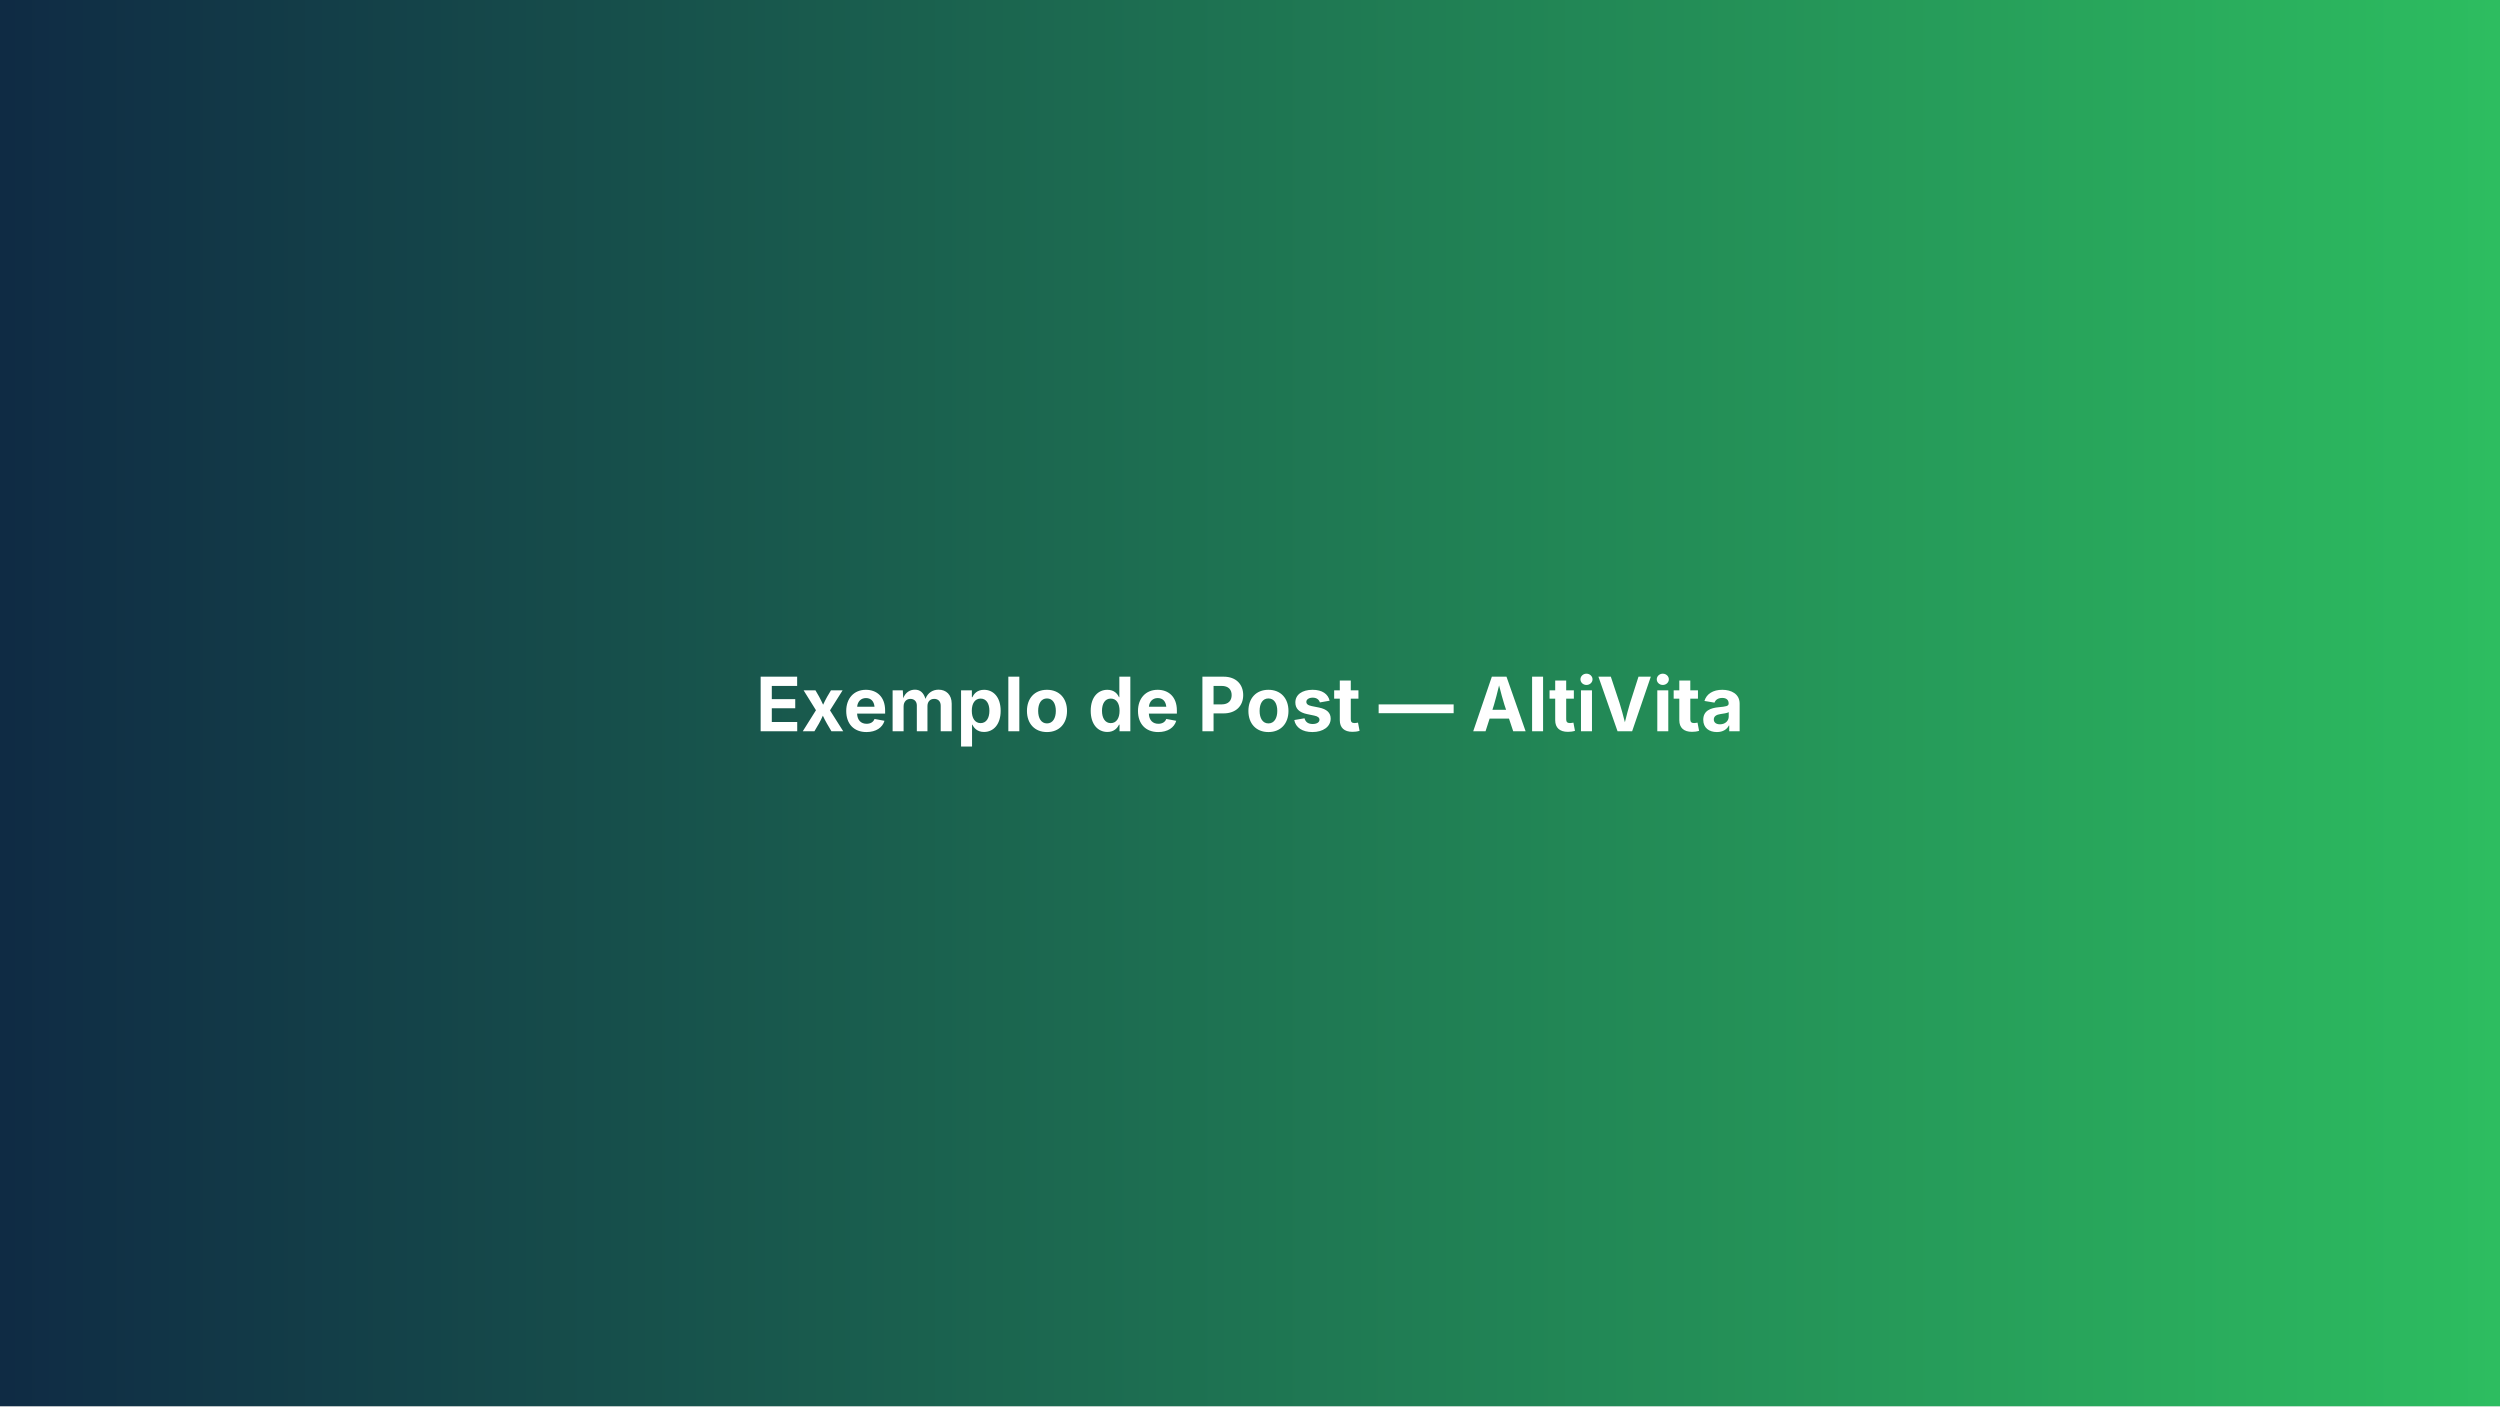
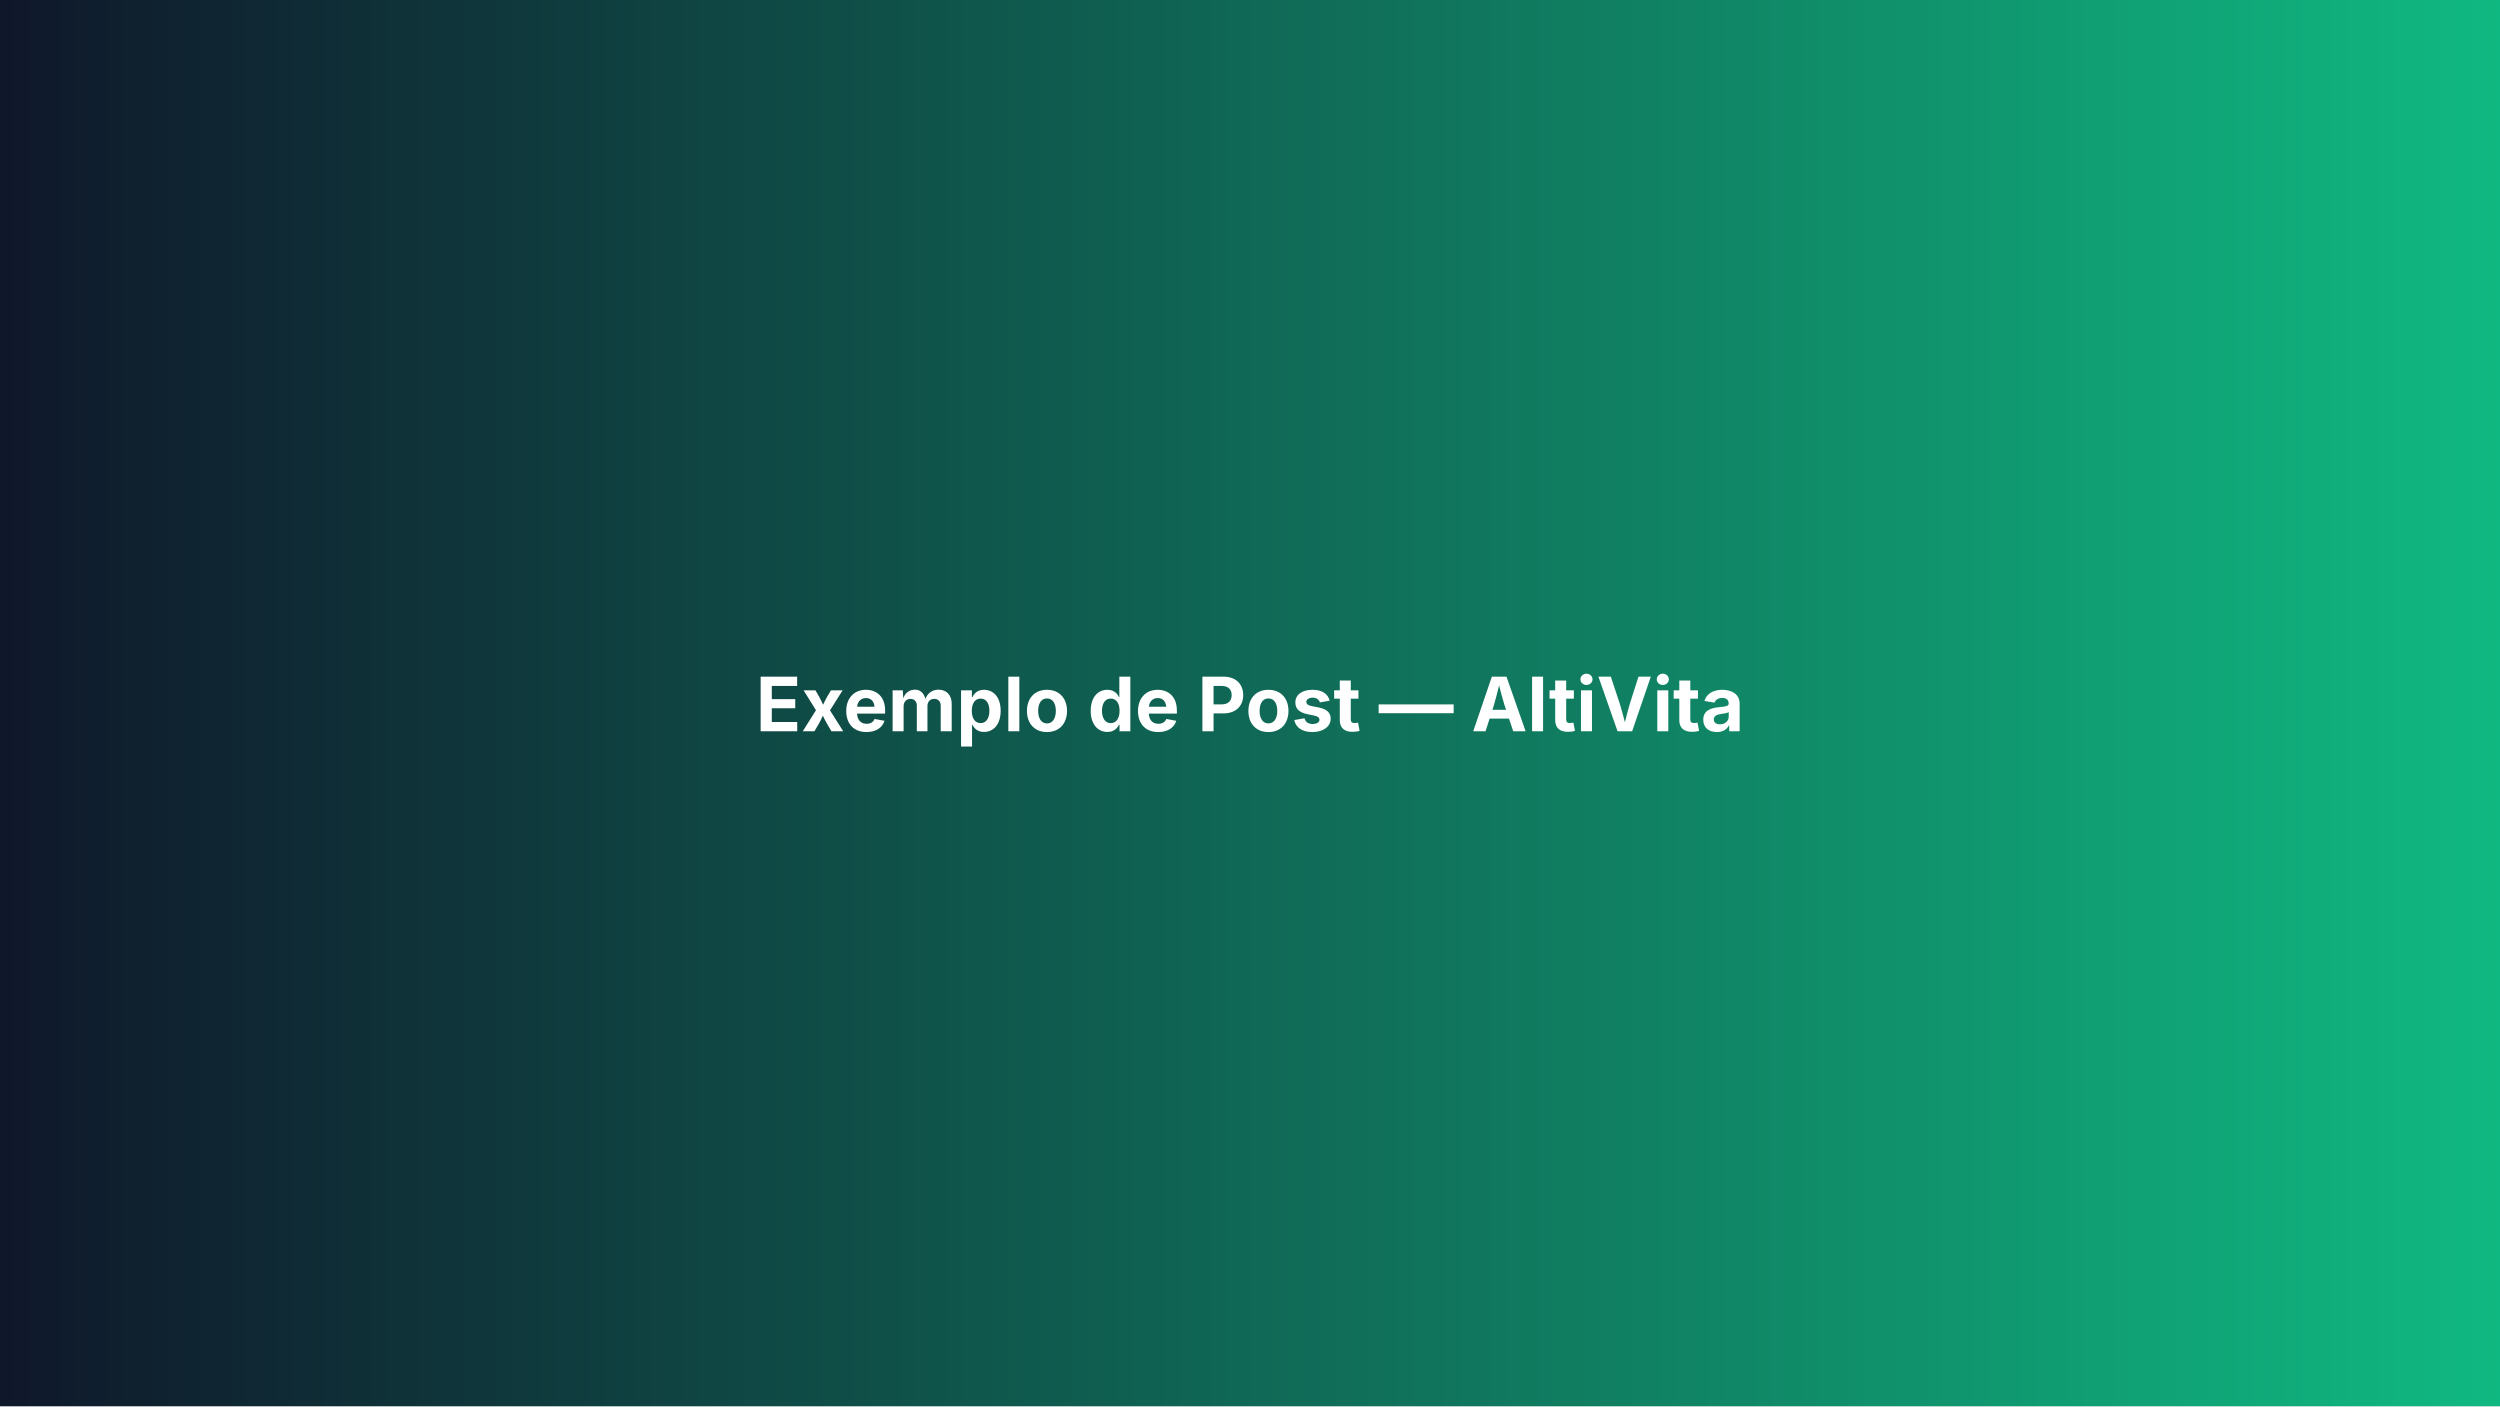
<svg xmlns="http://www.w3.org/2000/svg" width="1600" height="900" viewBox="0 0 1600 900" role="img" aria-label="Example - AltiVita">
  <rect width="100%" height="100%" fill="url(#p)" />
  <defs>
    <linearGradient id="p" x1="0" x2="1">
-       <stop offset="0" stop-color="#0F2A44" />
-       <stop offset="1" stop-color="#2DBE60" />
+       <stop offset="0" stop-color="#0F172A" />
+       <stop offset="1" stop-color="#10B981" />
    </linearGradient>
  </defs>
  <g fill="#fff" font-family="Inter, system-ui, Arial" text-anchor="middle">
    <text x="50%" y="52%" font-size="48" font-weight="700">Exemplo de Post — AltiVita</text>
  </g>
</svg>
